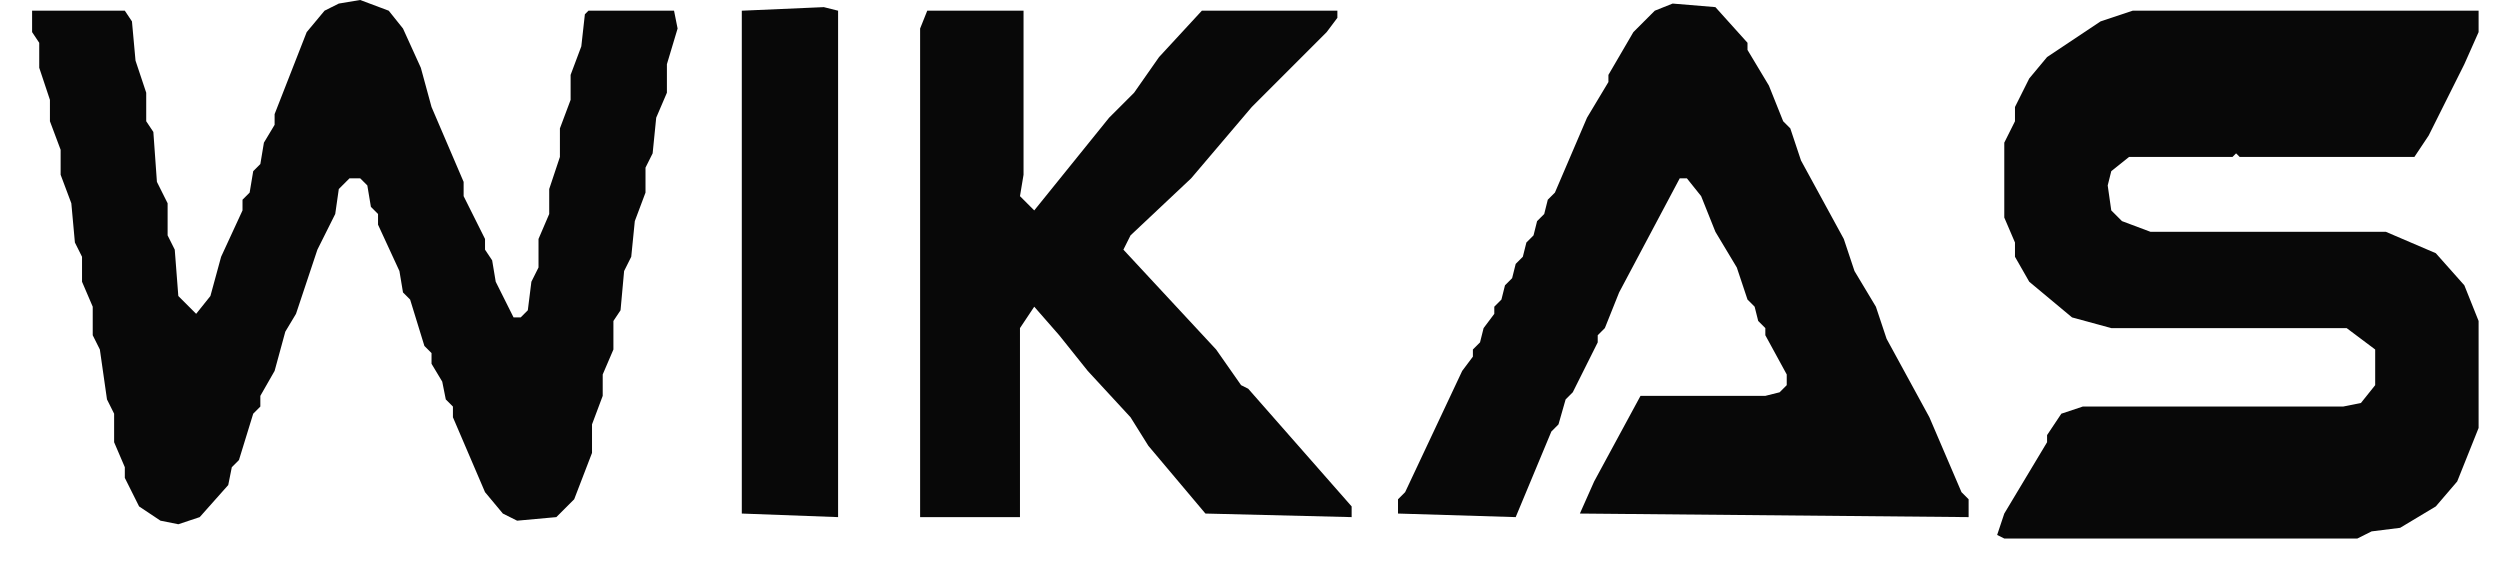
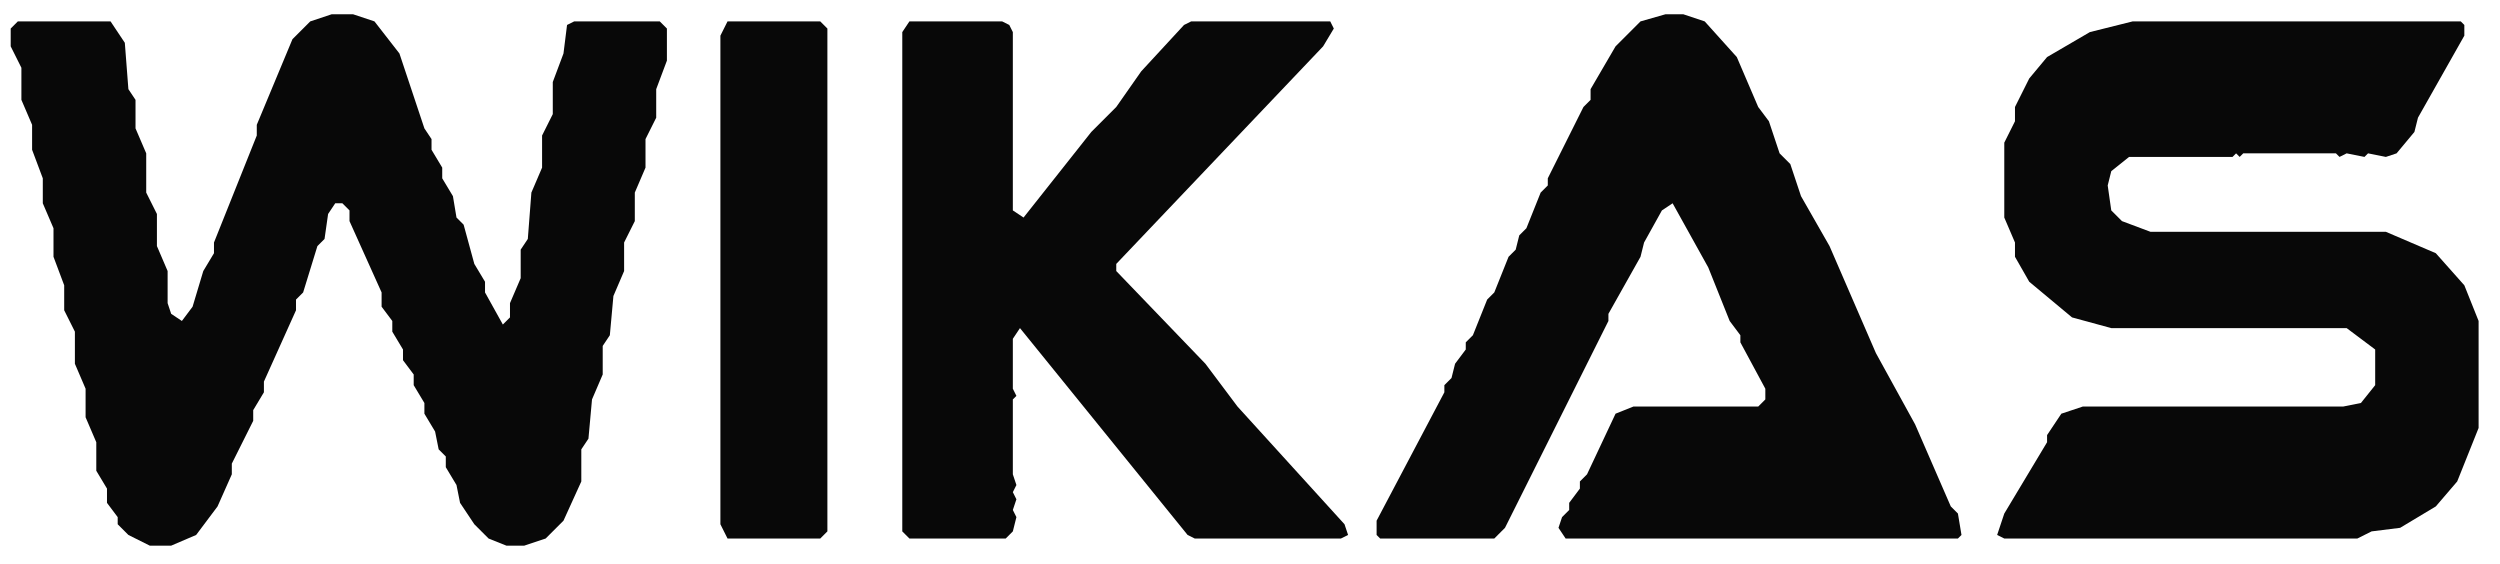
<svg xmlns="http://www.w3.org/2000/svg" viewBox="0 0 701 158">
-   <path fill="#080808" fill-rule="evenodd" d="M 574 16 L 569 22 L 565 30 L 565 34 L 562 40 L 562 61 L 565 68 L 565 72 L 569 79 L 581 89 L 592 92 L 658 92 L 666 98 L 666 108 L 662 113 L 657 114 L 584 114 L 578 116 L 574 122 L 574 124 L 562 144 L 560 150 L 562 151 L 661 151 L 665 149 L 673 148 L 683 142 L 689 135 L 695 120 L 695 90 L 691 80 L 683 71 L 669 65 L 603 65 L 595 62 L 592 59 L 591 52 L 592 48 L 597 44 L 626 44 L 627 43 L 628 44 L 677 44 L 681 38 L 691 18 L 695 9 L 695 3 L 598 3 L 589 6 Z M 260 3 L 258 8 L 258 145 L 286 145 L 286 92 L 290 86 L 297 94 L 305 104 L 317 117 L 322 125 L 338 144 L 379 145 L 379 142 L 350 109 L 348 108 L 341 98 L 315 70 L 317 66 L 334 50 L 351 30 L 372 9 L 375 5 L 375 3 L 337 3 L 325 16 L 318 26 L 311 33 L 290 59 L 286 55 L 287 49 L 287 3 Z M 231 2 L 208 3 L 208 144 L 235 145 L 235 3 Z M 464 3 L 458 9 L 451 21 L 451 23 L 445 33 L 436 54 L 434 56 L 433 60 L 431 62 L 430 66 L 428 68 L 427 72 L 425 74 L 424 78 L 422 80 L 421 84 L 419 86 L 419 88 L 416 92 L 415 96 L 413 98 L 413 100 L 410 104 L 394 138 L 392 140 L 392 144 L 425 145 L 435 121 L 437 119 L 439 112 L 441 110 L 448 96 L 448 94 L 450 92 L 454 82 L 471 50 L 473 50 L 477 55 L 481 65 L 487 75 L 490 84 L 492 86 L 493 90 L 495 92 L 495 94 L 501 105 L 501 108 L 499 110 L 495 111 L 460 111 L 447 135 L 443 144 L 552 145 L 552 140 L 550 138 L 541 117 L 529 95 L 526 86 L 520 76 L 517 67 L 505 45 L 502 36 L 500 34 L 496 24 L 490 14 L 490 12 L 481 2 L 469 1 Z M 189 3 L 165 3 L 164 4 L 163 13 L 160 21 L 160 28 L 157 36 L 157 44 L 154 53 L 154 60 L 151 67 L 151 75 L 149 79 L 148 87 L 146 89 L 144 89 L 139 79 L 138 73 L 136 70 L 136 67 L 130 55 L 130 51 L 121 30 L 118 19 L 113 8 L 109 3 L 101 0 L 95 1 L 91 3 L 86 9 L 77 32 L 77 35 L 74 40 L 73 46 L 71 48 L 70 54 L 68 56 L 68 59 L 62 72 L 59 83 L 55 88 L 50 83 L 49 70 L 47 66 L 47 57 L 44 51 L 43 37 L 41 34 L 41 26 L 38 17 L 37 6 L 35 3 L 9 3 L 9 9 L 11 12 L 11 19 L 14 28 L 14 34 L 17 42 L 17 49 L 20 57 L 21 68 L 23 72 L 23 79 L 26 86 L 26 94 L 28 98 L 30 112 L 32 116 L 32 124 L 35 131 L 35 134 L 39 142 L 45 146 L 50 147 L 56 145 L 64 136 L 65 131 L 67 129 L 71 116 L 73 114 L 73 111 L 77 104 L 80 93 L 83 88 L 89 70 L 94 60 L 95 53 L 98 50 L 101 50 L 103 52 L 104 58 L 106 60 L 106 63 L 112 76 L 113 82 L 115 84 L 119 97 L 121 99 L 121 102 L 124 107 L 125 112 L 127 114 L 127 117 L 136 138 L 141 144 L 145 146 L 156 145 L 161 140 L 166 127 L 166 119 L 169 111 L 169 105 L 172 98 L 172 90 L 174 87 L 175 76 L 177 72 L 178 62 L 181 54 L 181 47 L 183 43 L 184 33 L 187 26 L 187 18 L 190 8 Z" />
+   <path fill="#080808" fill-rule="evenodd" d="M 574 16 L 569 22 L 565 30 L 565 34 L 562 40 L 562 61 L 565 68 L 565 72 L 569 79 L 581 89 L 592 92 L 658 92 L 666 98 L 666 108 L 662 113 L 657 114 L 584 114 L 578 116 L 574 122 L 574 124 L 562 144 L 560 150 L 562 151 L 661 151 L 665 149 L 673 148 L 683 142 L 689 135 L 695 120 L 695 90 L 691 80 L 683 71 L 669 65 L 603 65 L 595 62 L 592 59 L 591 52 L 592 48 L 597 44 L 626 44 L 627 43 L 628 44 L 629 43 L 655 43 L 656 44 L 658 43 L 663 44 L 664 43 L 669 44 L 672 43 L 677 37 L 678 33 L 691 10 L 691 7 L 690 6 L 598 6 L 586 9 Z M 255 6 L 253 9 L 253 149 L 255 151 L 282 151 L 284 149 L 285 145 L 284 143 L 285 140 L 284 138 L 285 136 L 284 133 L 284 112 L 285 111 L 284 109 L 284 95 L 286 92 L 333 150 L 335 151 L 376 151 L 378 150 L 377 147 L 347 114 L 338 102 L 313 76 L 313 74 L 371 13 L 374 8 L 373 6 L 334 6 L 332 7 L 320 20 L 313 30 L 306 37 L 287 61 L 284 59 L 284 9 L 283 7 L 281 6 Z M 204 6 L 202 10 L 202 147 L 204 151 L 230 151 L 232 149 L 232 8 L 230 6 Z M 460 6 L 453 13 L 446 25 L 446 28 L 444 30 L 434 50 L 434 52 L 432 54 L 428 64 L 426 66 L 425 70 L 423 72 L 419 82 L 417 84 L 413 94 L 411 96 L 411 98 L 408 102 L 407 106 L 405 108 L 405 110 L 386 146 L 386 150 L 387 151 L 419 151 L 422 148 L 451 90 L 451 88 L 460 72 L 461 68 L 466 59 L 469 57 L 479 75 L 485 90 L 488 94 L 488 96 L 495 109 L 495 112 L 493 114 L 458 114 L 453 116 L 445 133 L 443 135 L 443 137 L 440 141 L 440 143 L 438 145 L 437 148 L 439 151 L 549 151 L 550 150 L 549 144 L 547 142 L 537 119 L 526 99 L 513 69 L 505 55 L 502 46 L 499 43 L 496 34 L 493 30 L 487 16 L 478 6 L 472 4 L 467 4 Z M 3 8 L 3 13 L 6 19 L 6 28 L 9 35 L 9 42 L 12 50 L 12 57 L 15 64 L 15 72 L 18 80 L 18 87 L 21 93 L 21 102 L 24 109 L 24 117 L 27 124 L 27 132 L 30 137 L 30 141 L 33 145 L 33 147 L 36 150 L 42 153 L 48 153 L 55 150 L 61 142 L 65 133 L 65 130 L 71 118 L 71 115 L 74 110 L 74 107 L 83 87 L 83 84 L 85 82 L 89 69 L 91 67 L 92 60 L 94 57 L 96 57 L 98 59 L 98 62 L 107 82 L 107 86 L 110 90 L 110 93 L 113 98 L 113 101 L 116 105 L 116 108 L 119 113 L 119 116 L 122 121 L 123 126 L 125 128 L 125 131 L 128 136 L 129 141 L 133 147 L 137 151 L 142 153 L 147 153 L 153 151 L 158 146 L 163 135 L 163 126 L 165 123 L 166 112 L 169 105 L 169 97 L 171 94 L 172 83 L 175 76 L 175 68 L 178 62 L 178 54 L 181 47 L 181 39 L 184 33 L 184 25 L 187 17 L 187 8 L 185 6 L 161 6 L 159 7 L 158 15 L 155 23 L 155 32 L 152 38 L 152 47 L 149 54 L 148 67 L 146 70 L 146 78 L 143 85 L 143 89 L 141 91 L 136 82 L 136 79 L 133 74 L 130 63 L 128 61 L 127 55 L 124 50 L 124 47 L 121 42 L 121 39 L 119 36 L 112 15 L 105 6 L 99 4 L 93 4 L 87 6 L 82 11 L 72 35 L 72 38 L 60 68 L 60 71 L 57 76 L 54 86 L 51 90 L 48 88 L 47 85 L 47 76 L 44 69 L 44 60 L 41 54 L 41 43 L 38 36 L 38 28 L 36 25 L 35 12 L 31 6 L 5 6 Z" />
</svg>
